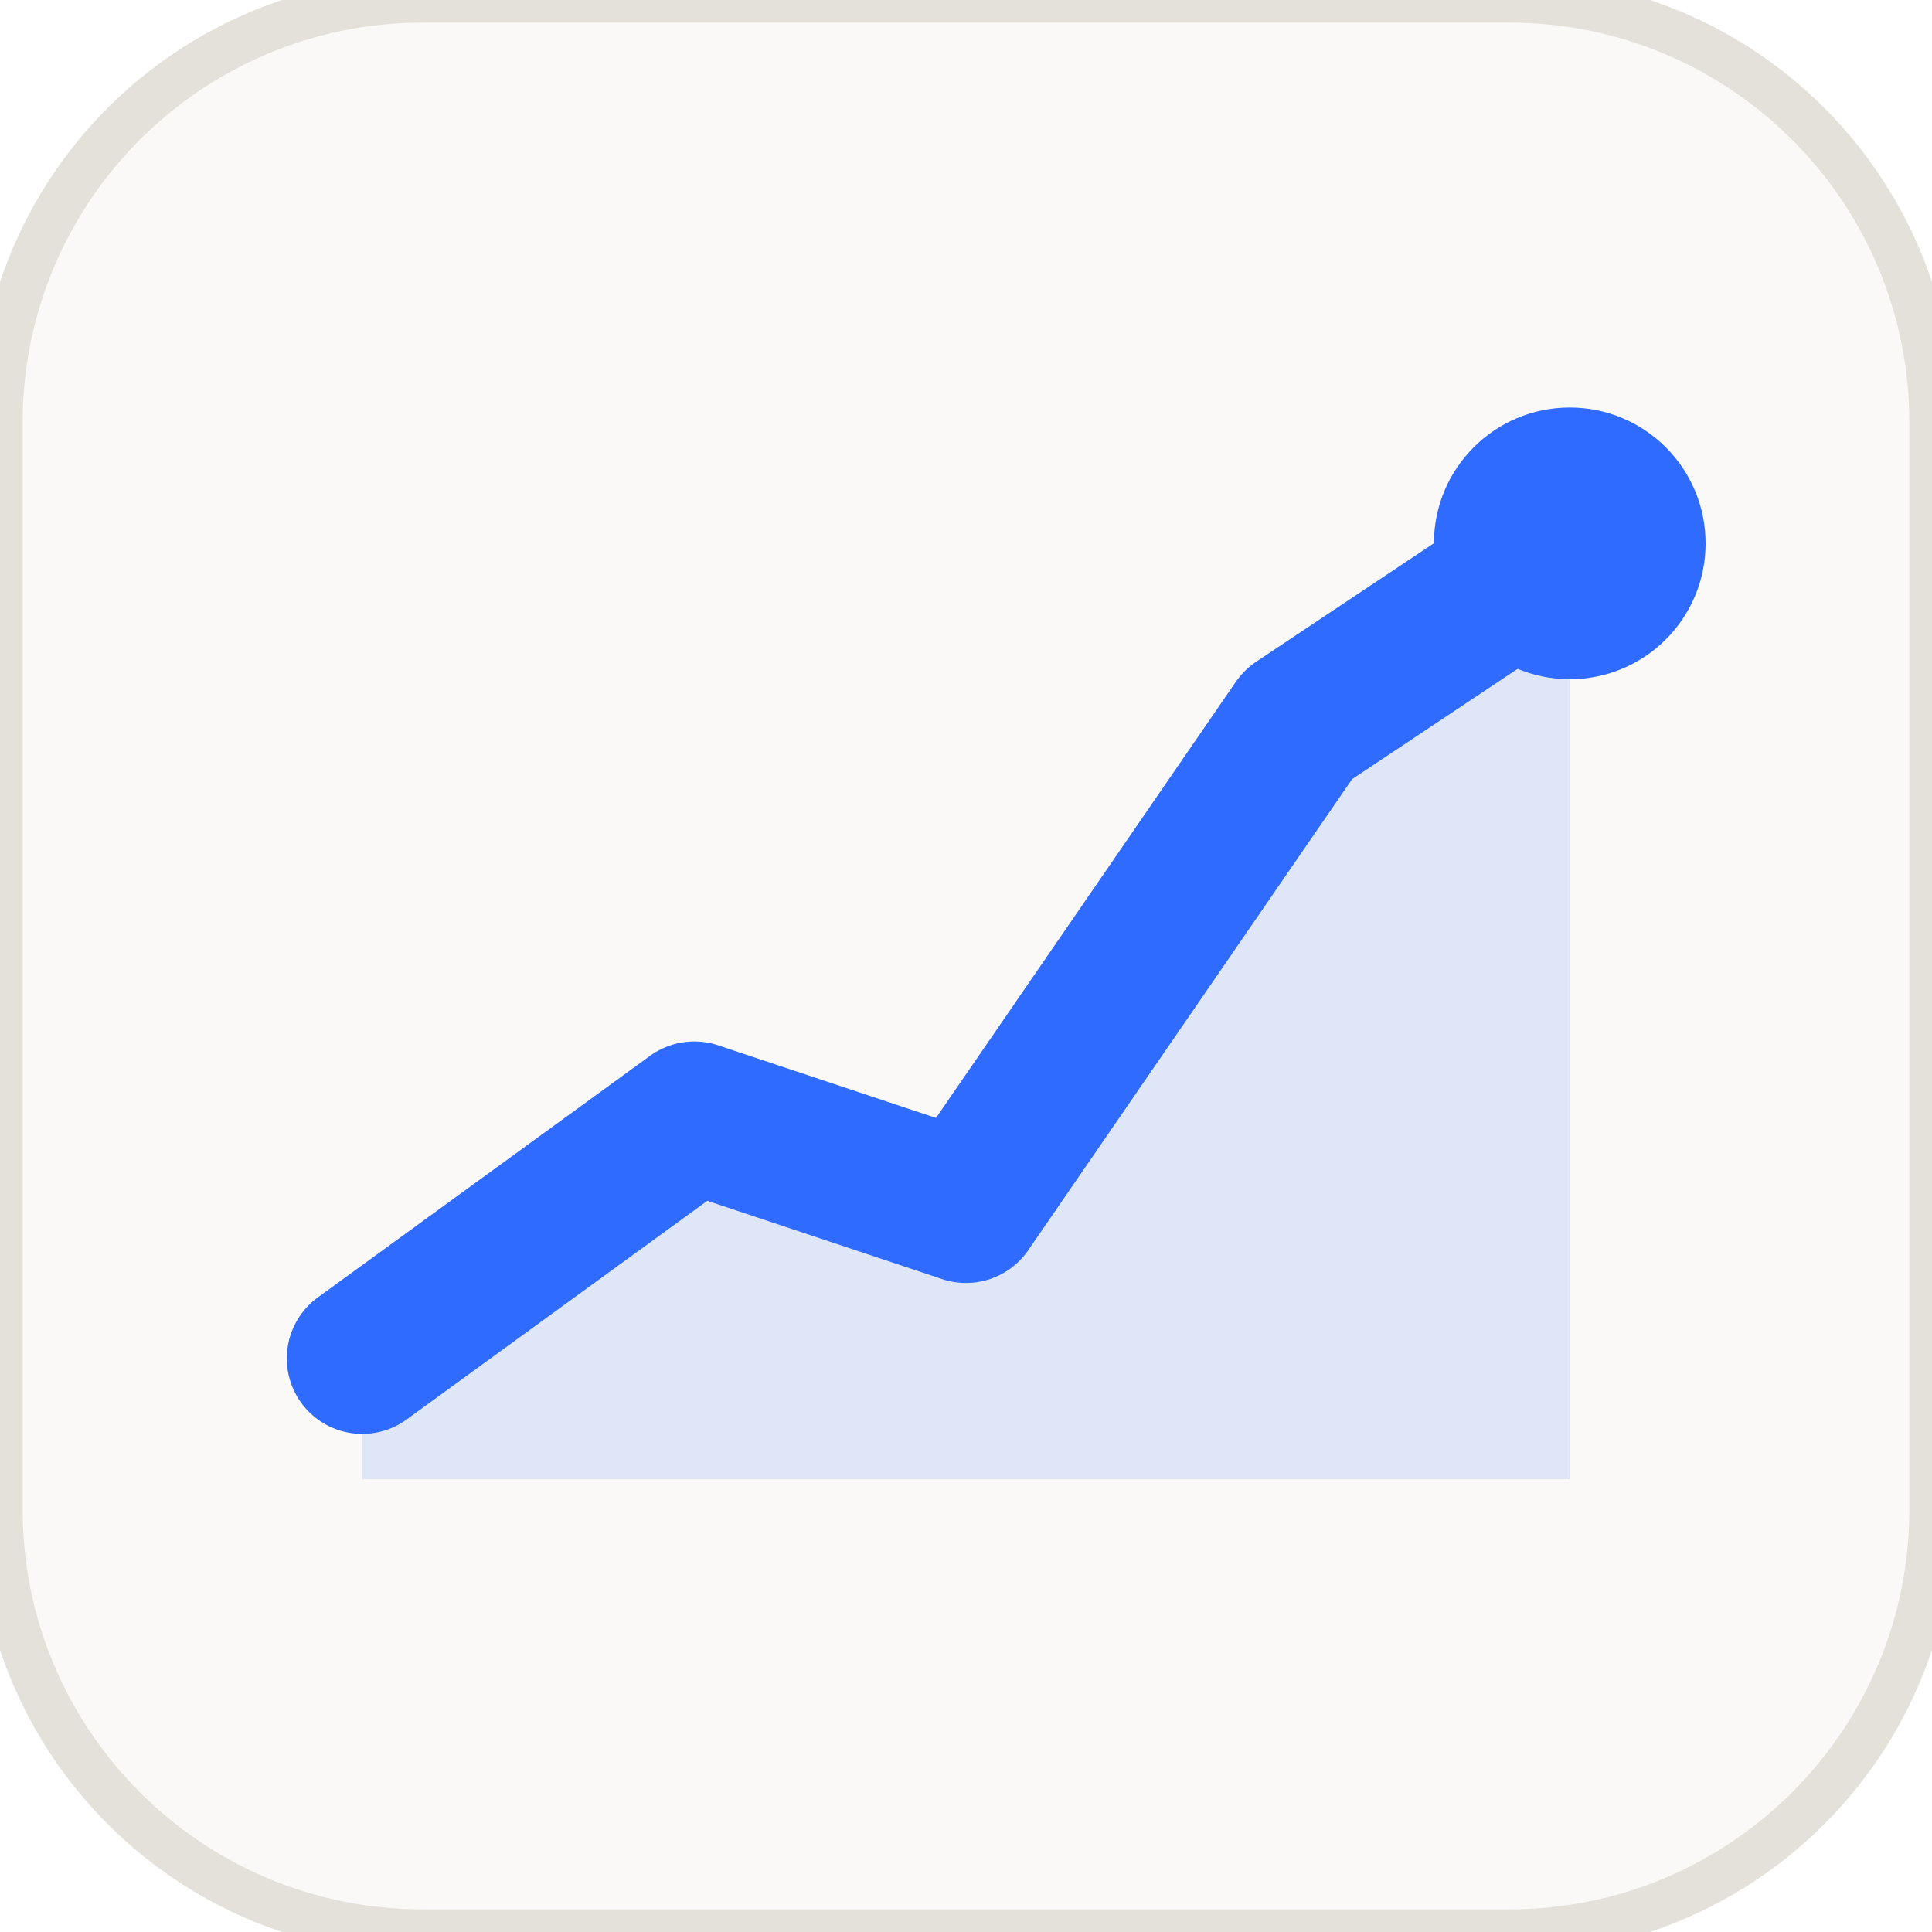
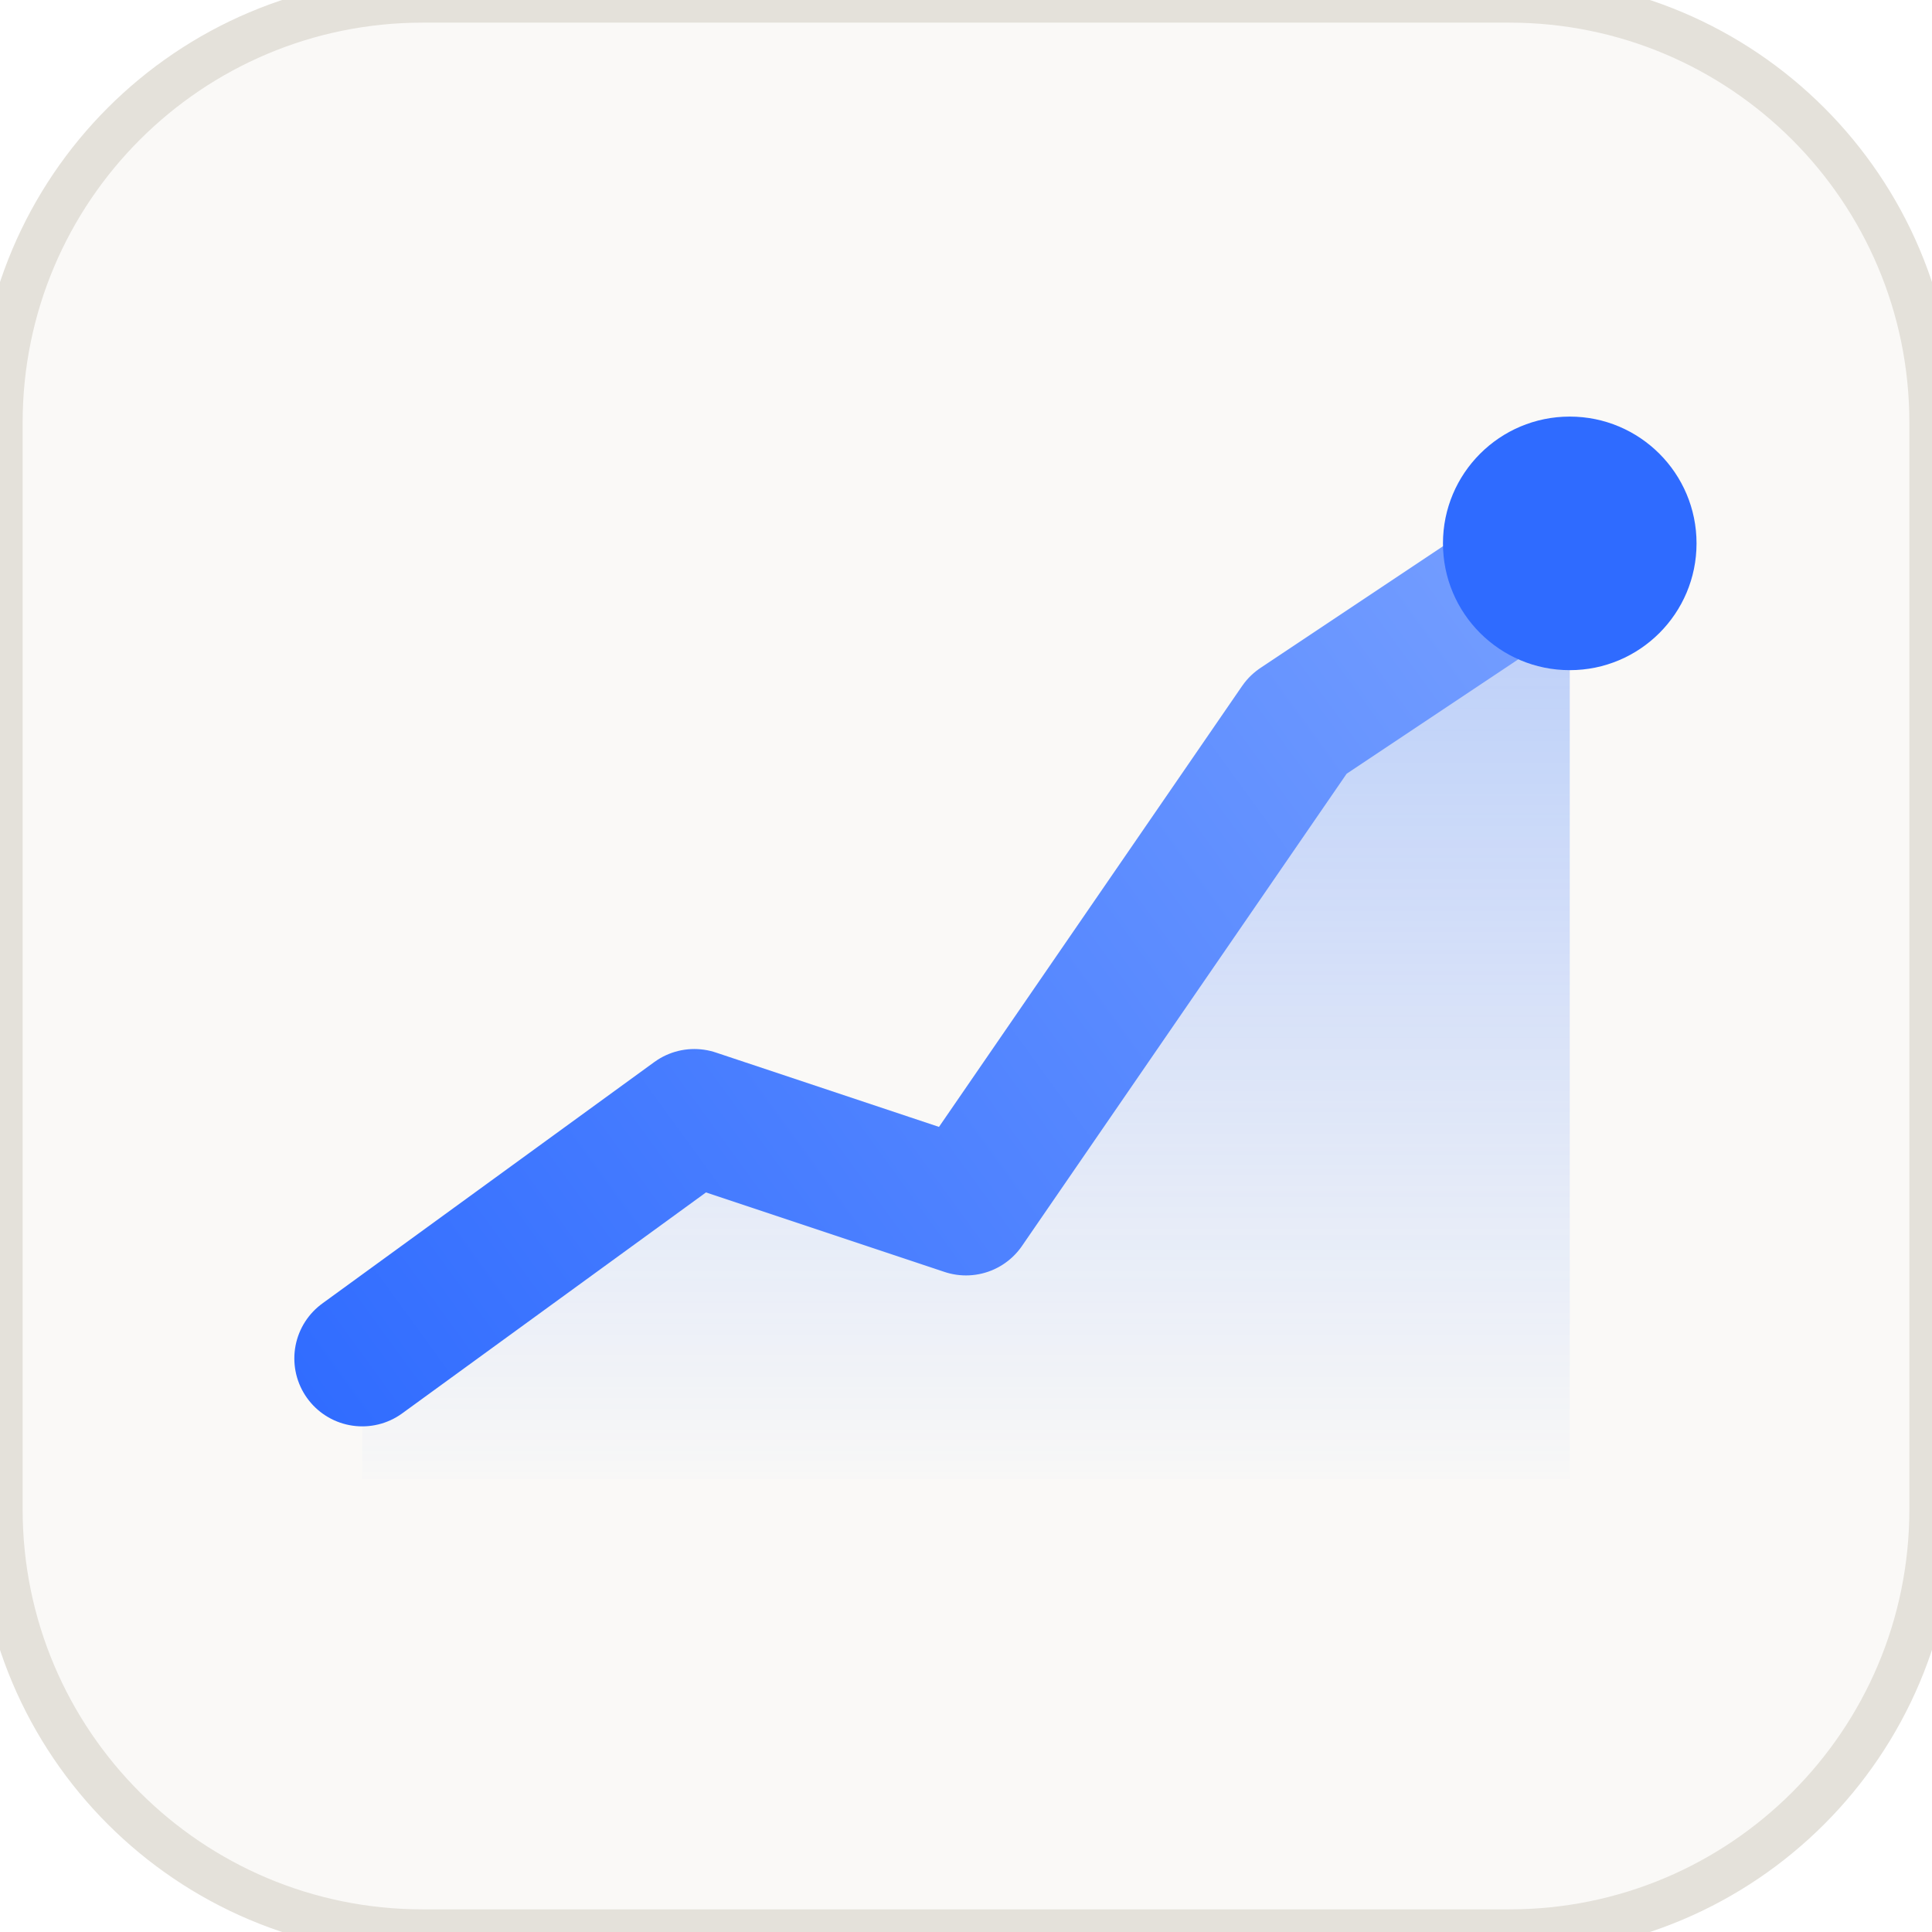
<svg xmlns="http://www.w3.org/2000/svg" width="64" height="64" viewBox="0 0 64 64">
+   <defs>
+     <linearGradient id="line" x1="10" y1="48" x2="54" y2="16" gradientUnits="userSpaceOnUse">
+       <stop offset="0" stop-color="#2f6bff" />
+       <stop offset="1" stop-color="#7aa2ff" />
+     </linearGradient>
+     <linearGradient id="area" x1="0" y1="16" x2="0" y2="50" gradientUnits="userSpaceOnUse">
+       <stop offset="0" stop-color="#407bff" stop-opacity=".38" />
+       <stop offset="1" stop-color="#407bff" stop-opacity="0" />
+     </linearGradient>
+   </defs>
  <rect width="64" height="64" rx="14" fill="#faf9f7" stroke="#e4e1da" stroke-width="1.5" />
-   <path d="M12 45 L23 37 L32 40 L43 24 L52 18 L52 49 L12 49 Z" fill="#407bff" fill-opacity="0.15" />
-   <path d="M12 45 L23 37 L32 40 L43 24 L52 18" fill="none" stroke="#2f6bff" stroke-width="5" stroke-linecap="round" stroke-linejoin="round" />
-   <circle cx="52" cy="18" r="4.5" fill="#2f6bff" />
+   <path d="M12 45 L23 37 L32 40 L43 24 L52 18 L52 49 L12 49 Z" fill="url(#area)" />
+   <path d="M12 45 L23 37 L32 40 L43 24 L52 18" fill="none" stroke="url(#line)" stroke-width="4.5" stroke-linecap="round" stroke-linejoin="round" />
+   <circle cx="52" cy="18" r="4.2" fill="#2f6bff" />
</svg>
